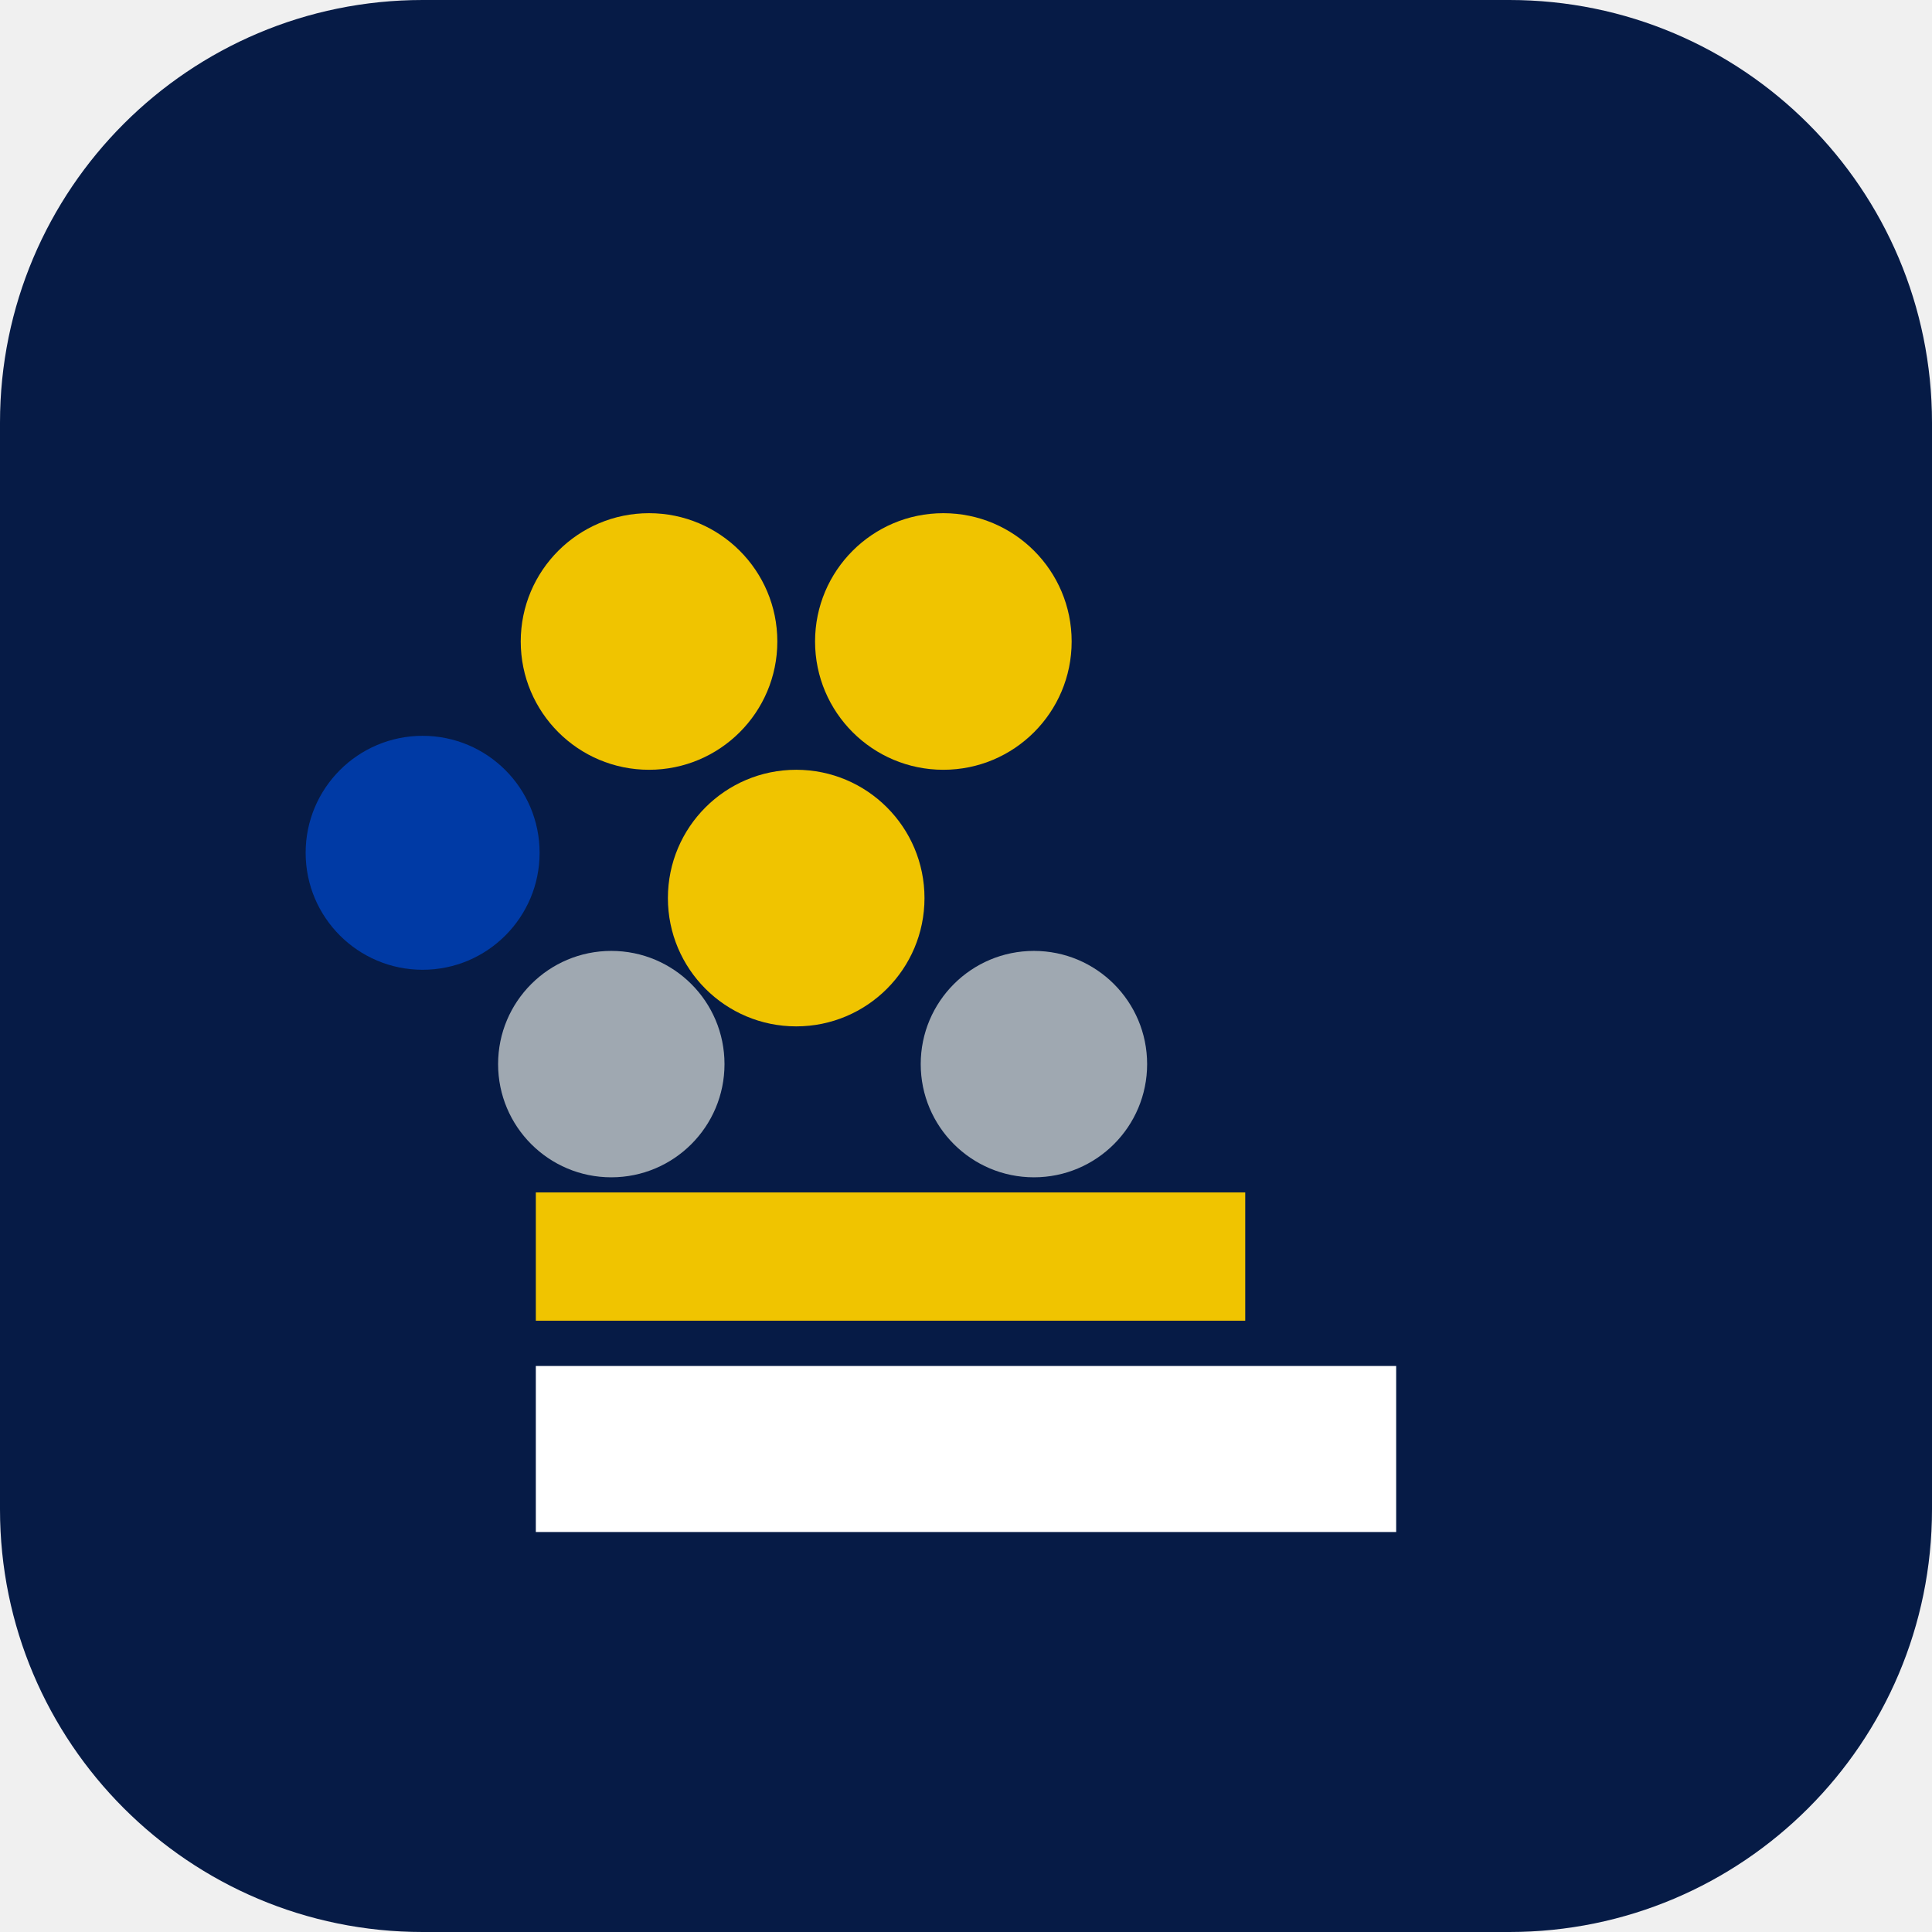
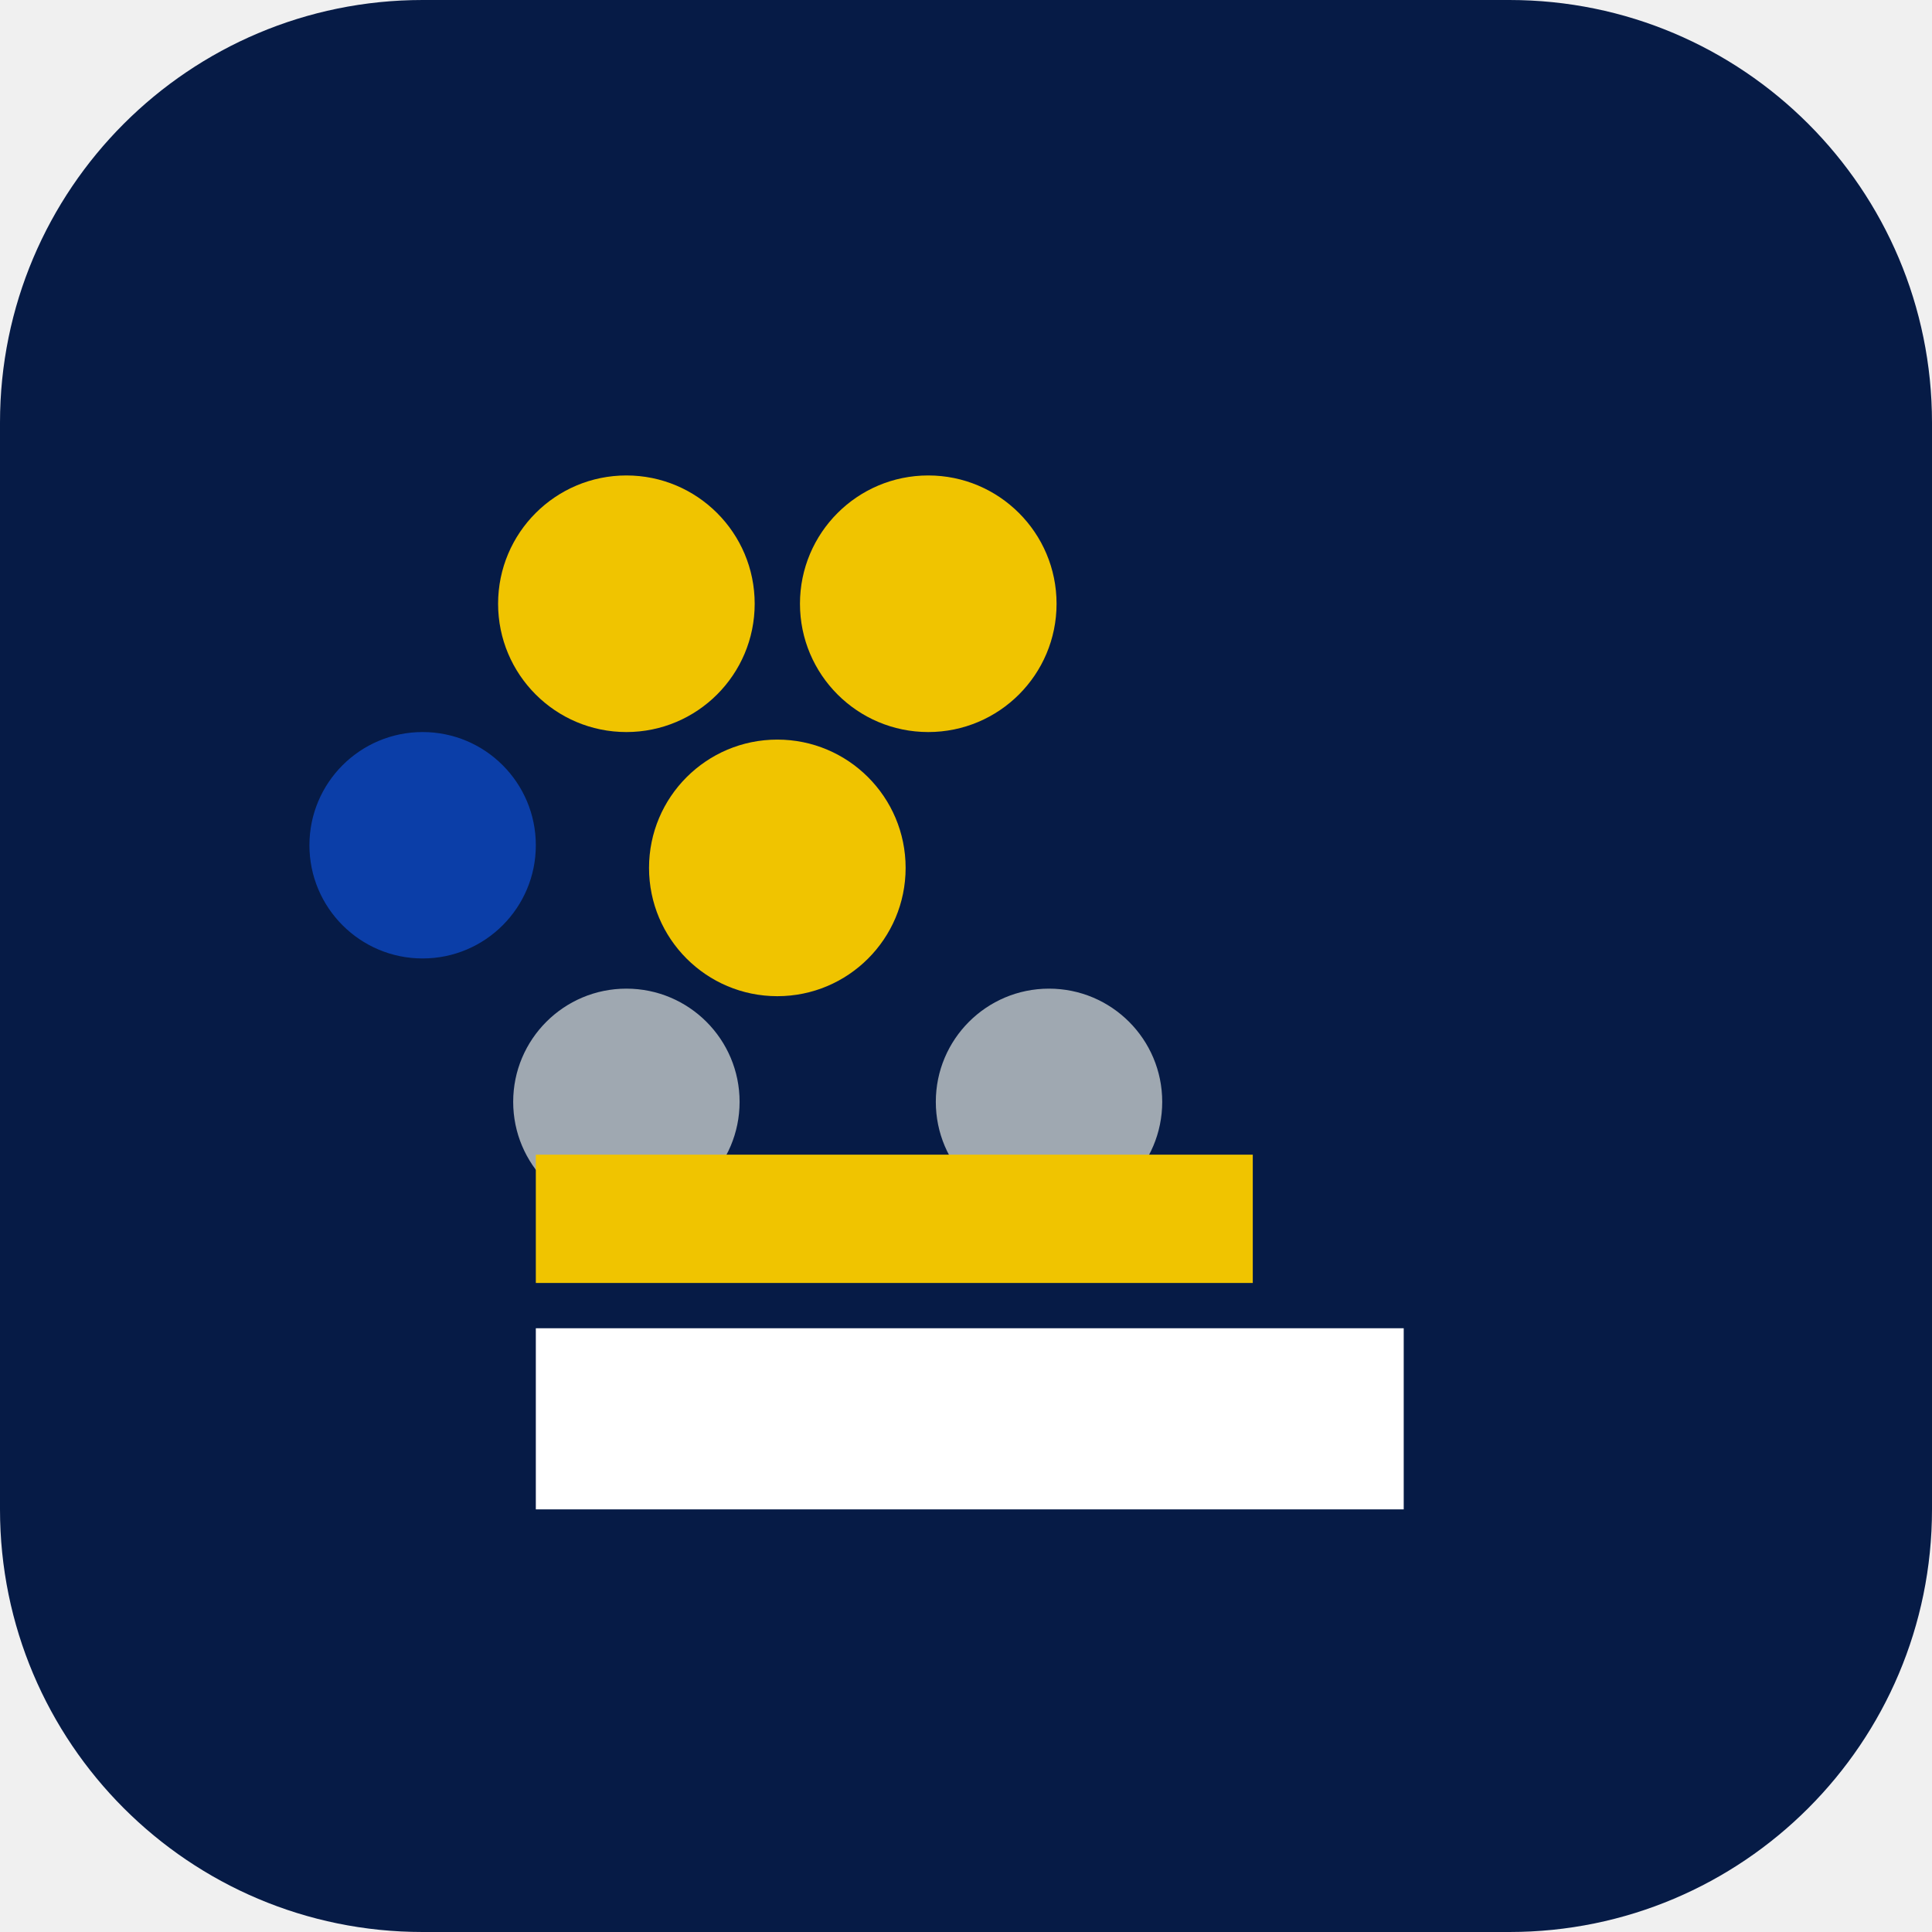
<svg xmlns="http://www.w3.org/2000/svg" viewBox="0 0 512 512">
  <rect width="512" height="512" rx="112" fill="#061B46" />
-   <circle cx="172" cy="170" r="34" fill="#F0C400" />
-   <circle cx="250" cy="170" r="34" fill="#F0C400" />
-   <circle cx="211" cy="238" r="34" fill="#F0C400" />
-   <circle cx="112" cy="226" r="31" fill="#003AA5" />
-   <circle cx="162" cy="282" r="30" fill="#9FA8B1" />
-   <circle cx="274" cy="282" r="30" fill="#9FA8B1" />
-   <path d="M142 362h228v44H142z" fill="#fff" />
-   <path d="M142 316h188v34H142z" fill="#F0C400" />
+   <circle cx="166" cy="160" r="34" fill="#F0C400" />
+   <circle cx="246" cy="160" r="34" fill="#F0C400" />
+   <circle cx="206" cy="230" r="34" fill="#F0C400" />
+   <circle cx="112" cy="224" r="30" fill="#0B3EA8" />
+   <circle cx="166" cy="292" r="30" fill="#9FA8B1" />
+   <circle cx="278" cy="292" r="30" fill="#9FA8B1" />
+   <path d="M142 352h230v48H142z" fill="#FFFFFF" />
+   <path d="M142 306h190v34H142z" fill="#F0C400" />
</svg>
